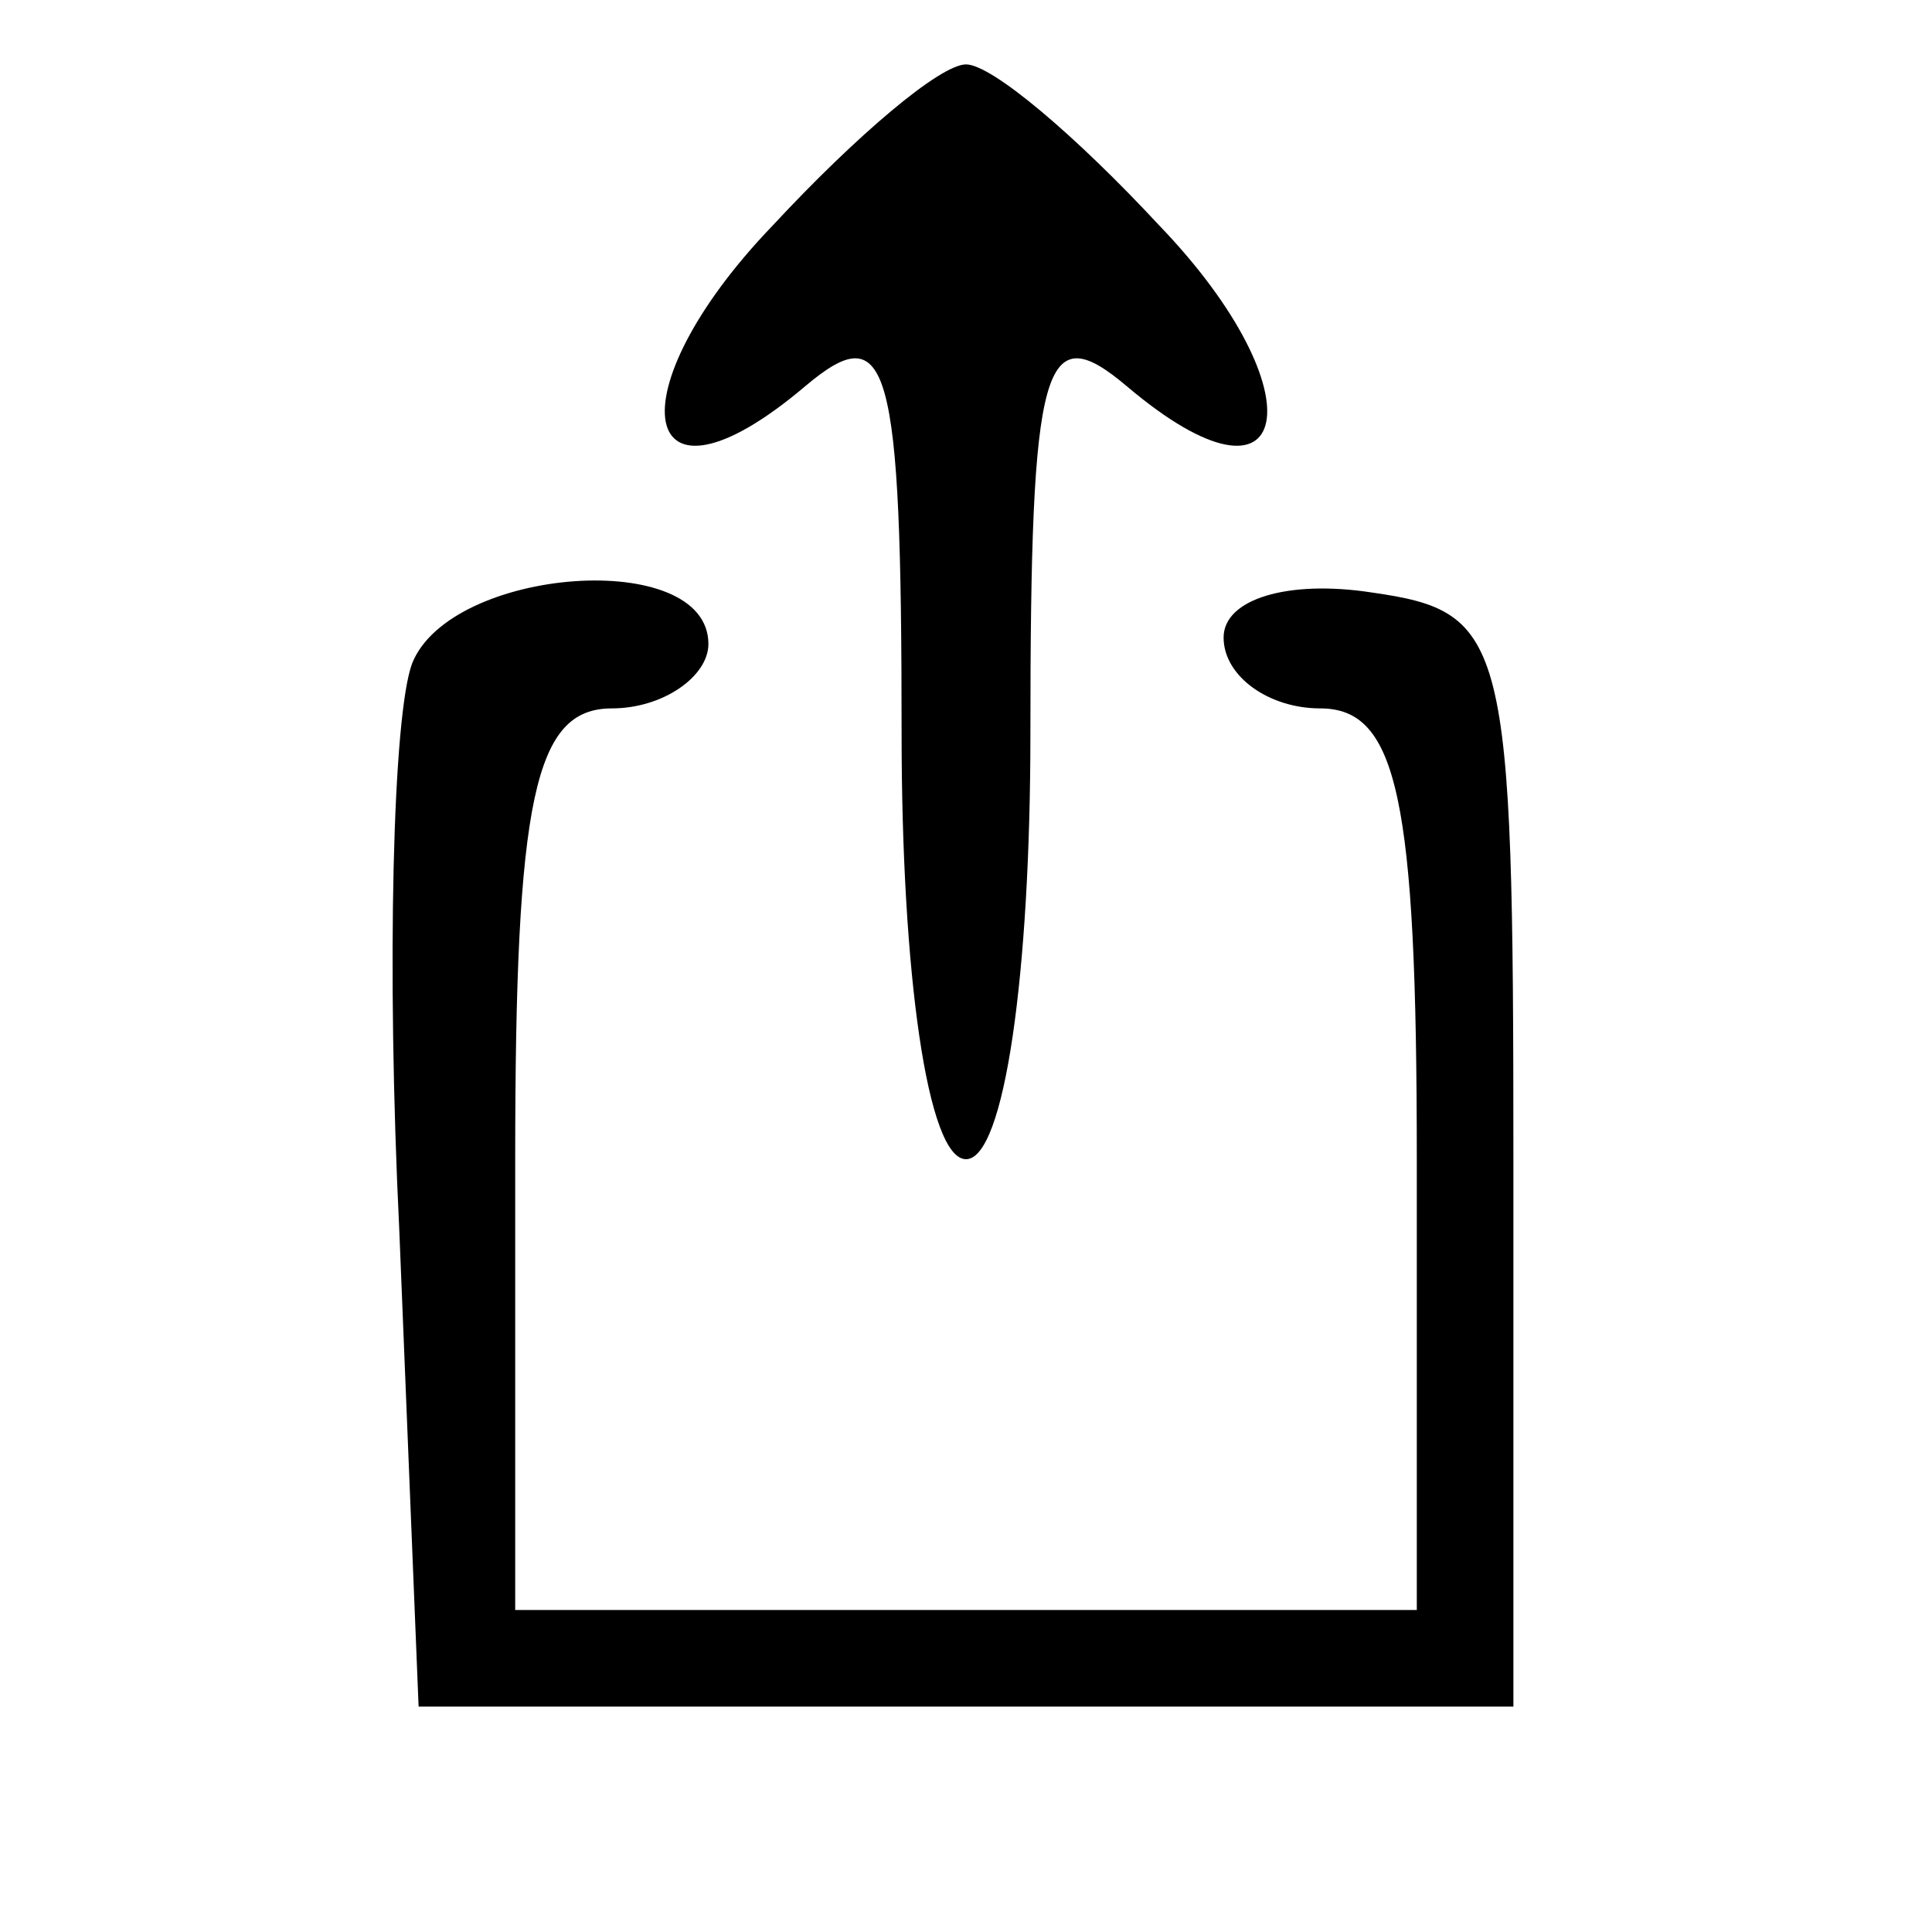
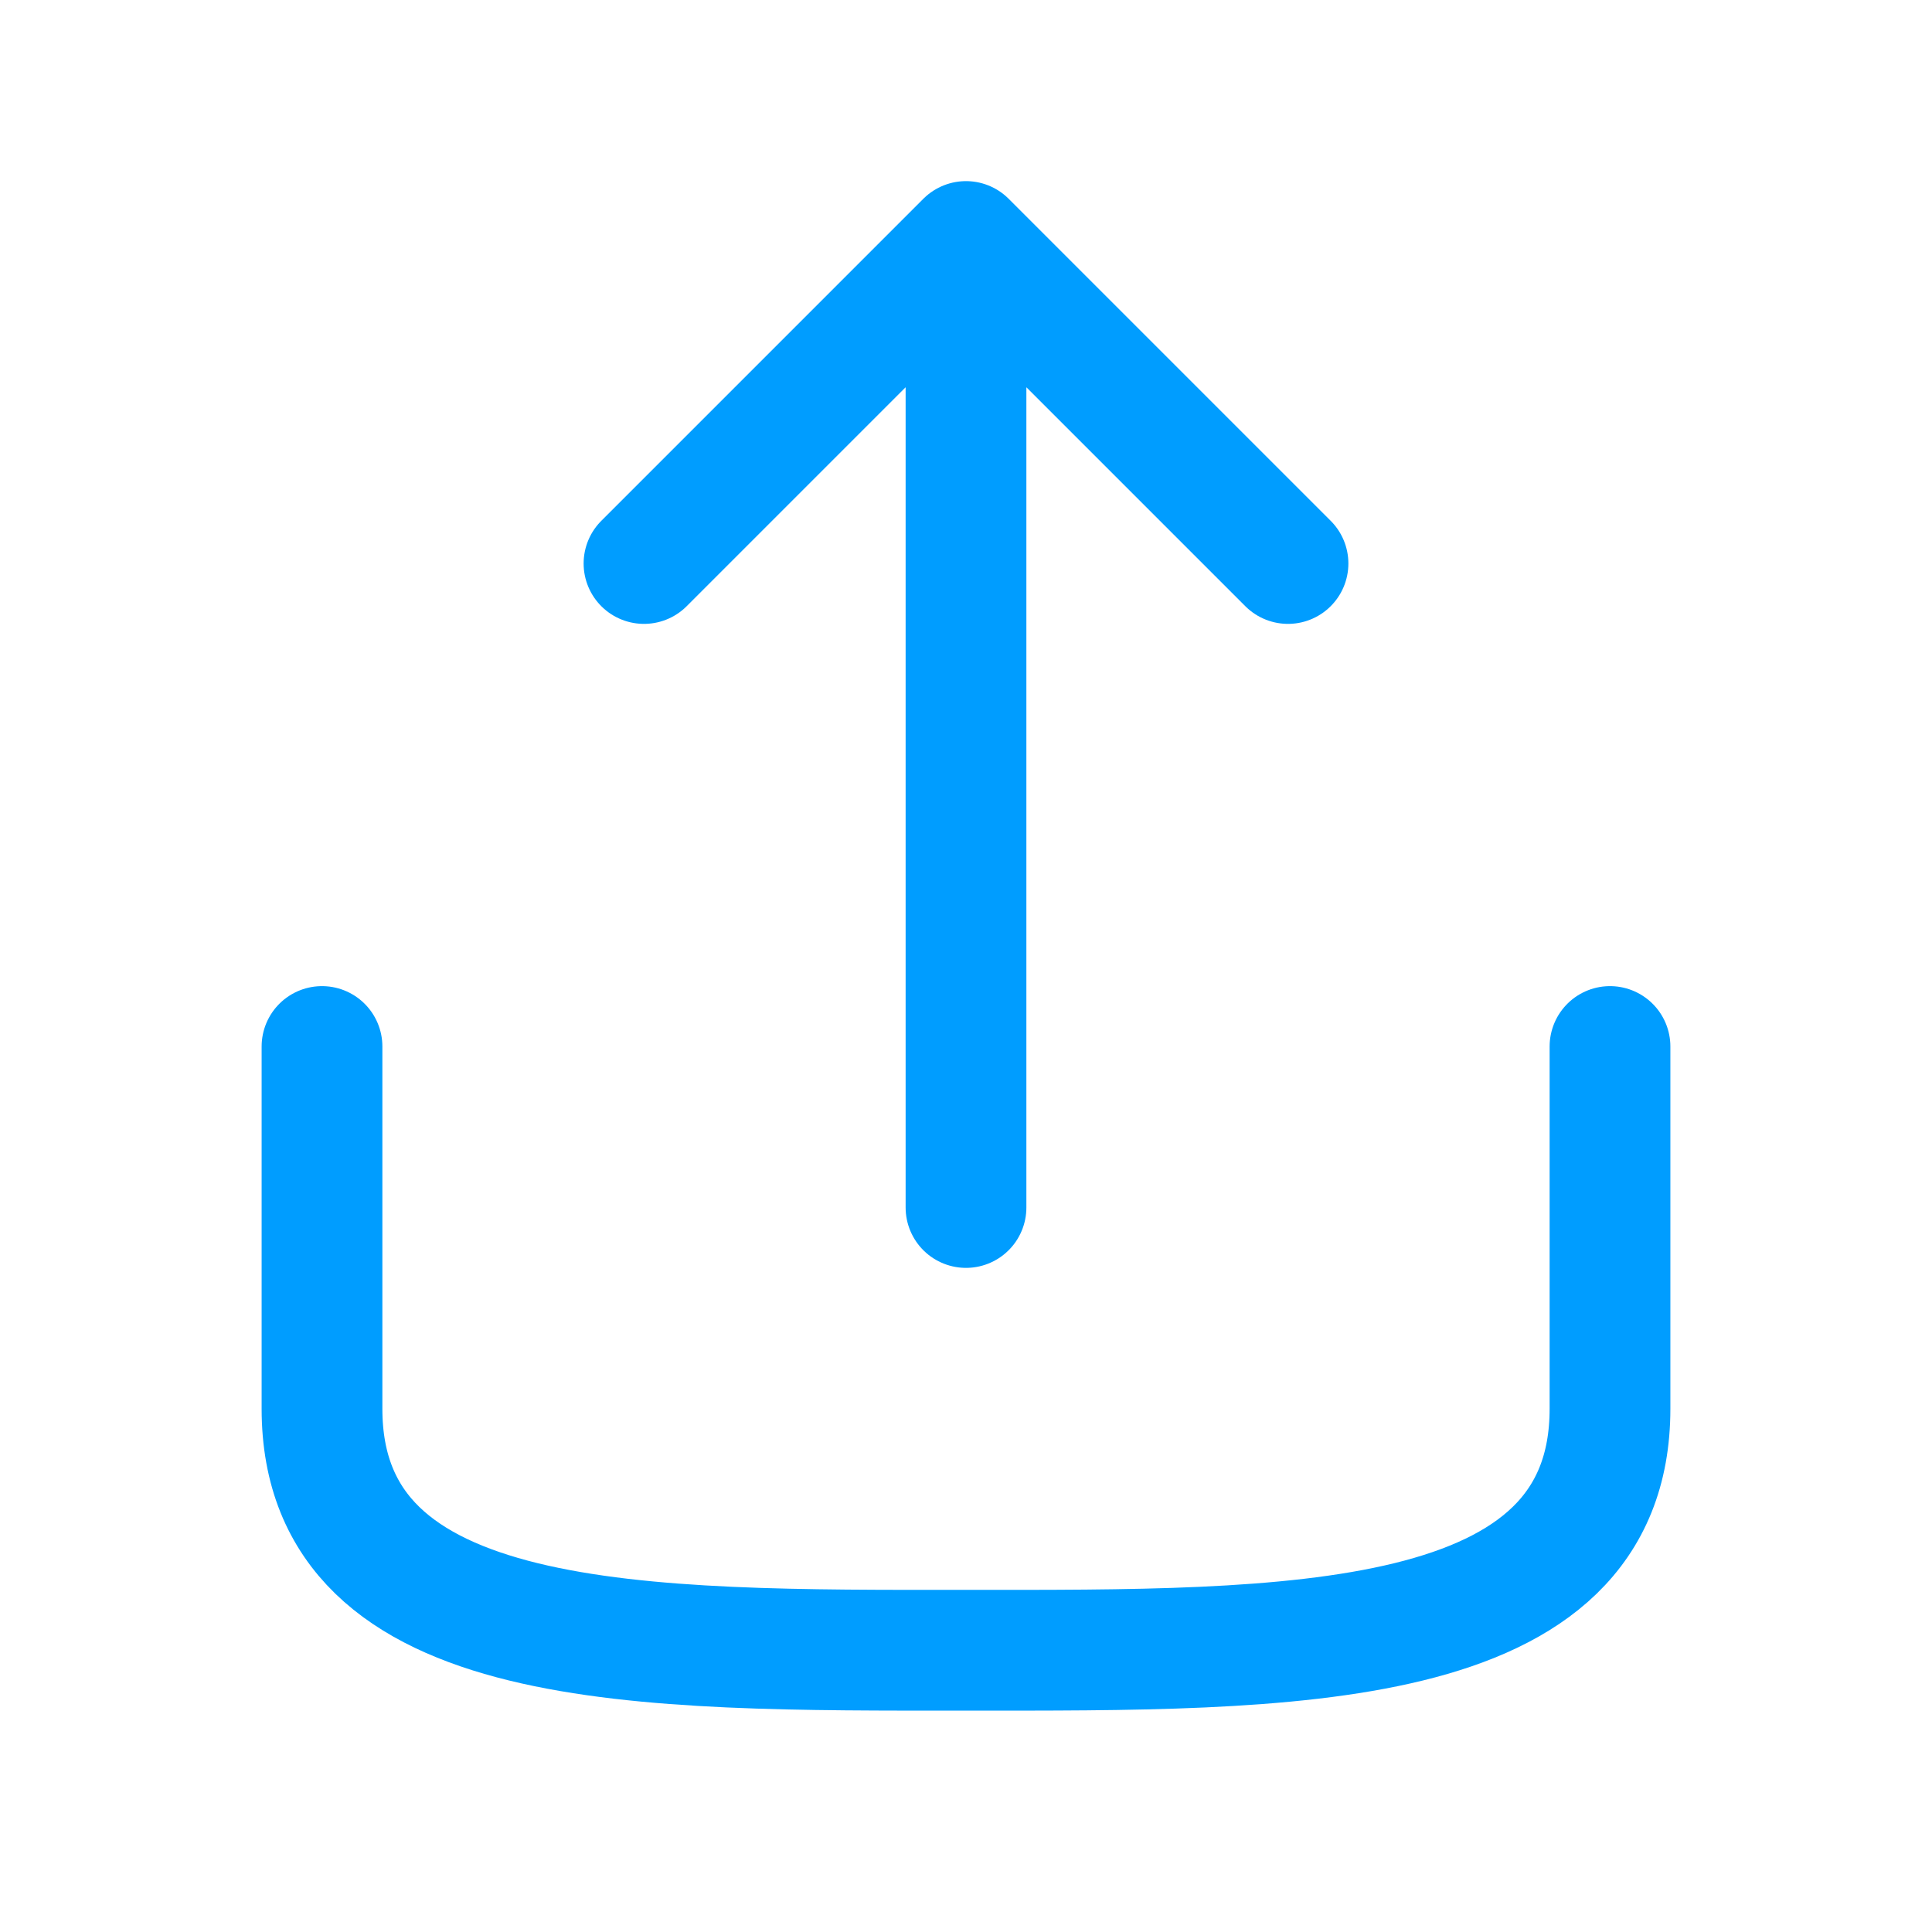
- <svg xmlns="http://www.w3.org/2000/svg" version="1.0" width="30pt" height="30pt" viewBox="0 0 30 30" preserveAspectRatio="xMidYMid meet">
-   <g transform="translate(0,30) scale(0.1,-0.1)" fill="#000000" stroke="none">
-     <path d="M120 265 c-25 -26 -21 -47 5 -25 13 11 15 4 15 -54 0 -37 4 -66 10 -66 6 0 10 29 10 66 0 58 2 65 15 54 26 -22 30 -1 5 25 -13 14 -26 25 -30 25 -4 0 -17 -11 -30 -25z" />
-     <path d="M64 197 c-3 -8 -4 -47 -2 -88 l3 -74 85 0 85 0 0 85 c0 81 -1 85 -22 88 -13 2 -23 -1 -23 -7 0 -6 7 -11 15 -11 12 0 15 -14 15 -70 l0 -70 -70 0 -70 0 0 70 c0 56 3 70 15 70 8 0 15 5 15 10 0 15 -40 12 -46 -3z" />
+ <svg xmlns="http://www.w3.org/2000/svg" width="800px" height="800px" viewBox="0 0 24 24" fill="none" stroke="#009dff">
+   <g id="SVGRepo_bgCarrier" stroke-width="0" />
+   <g id="SVGRepo_tracerCarrier" stroke-linecap="round" stroke-linejoin="round" />
+   <g id="SVGRepo_iconCarrier">
+     <path d="M20 13V17.5C20 20.558 16 20.5 12 20.5C8 20.5 4 20.558 4 17.5V13M12 3L12 15M12 3L16 7M12 3L8 7" stroke="#009dff" stroke-width="1.5" stroke-linecap="round" stroke-linejoin="round" />
  </g>
</svg>
